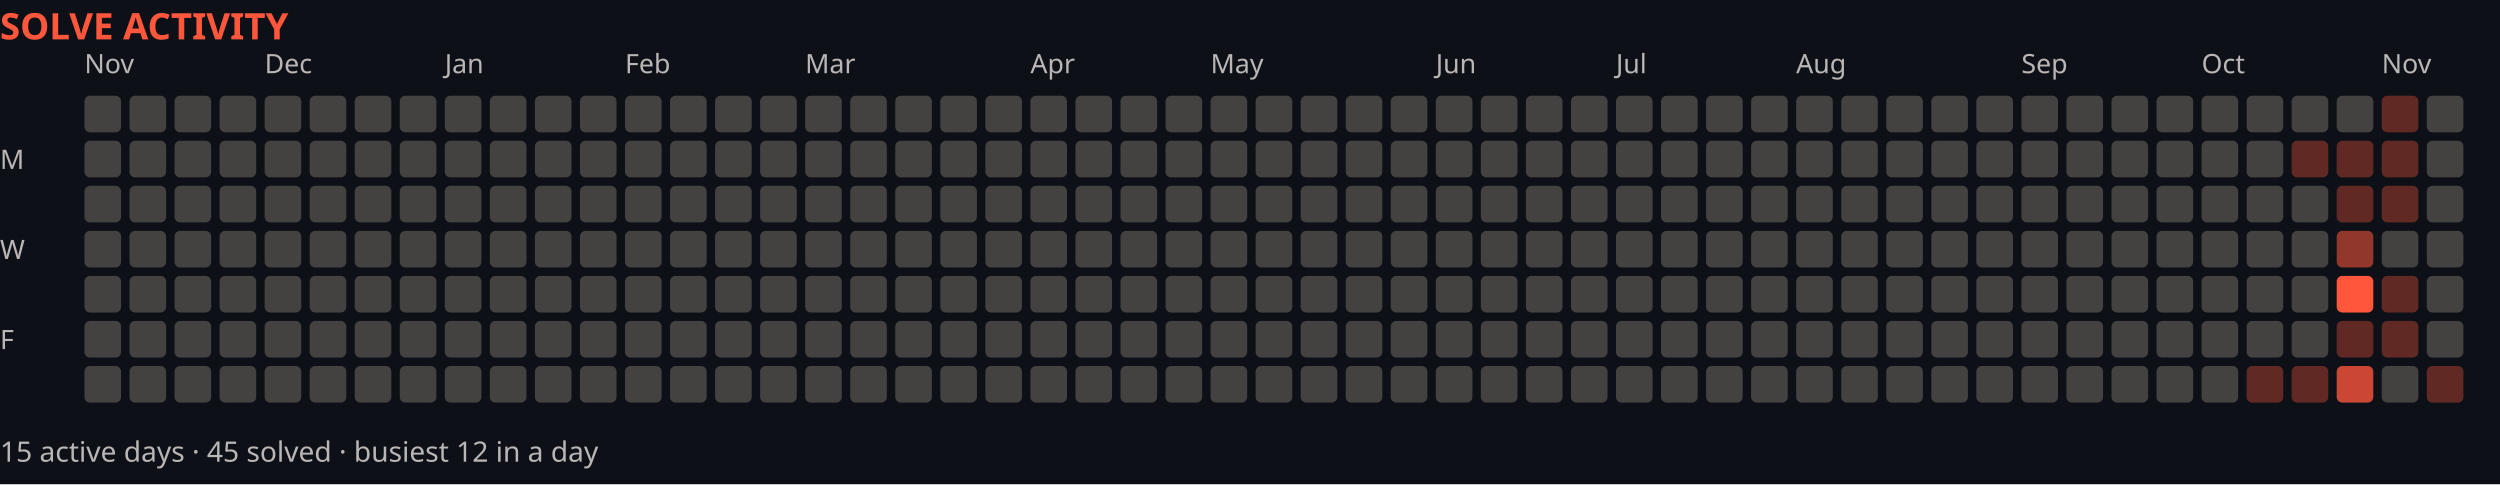
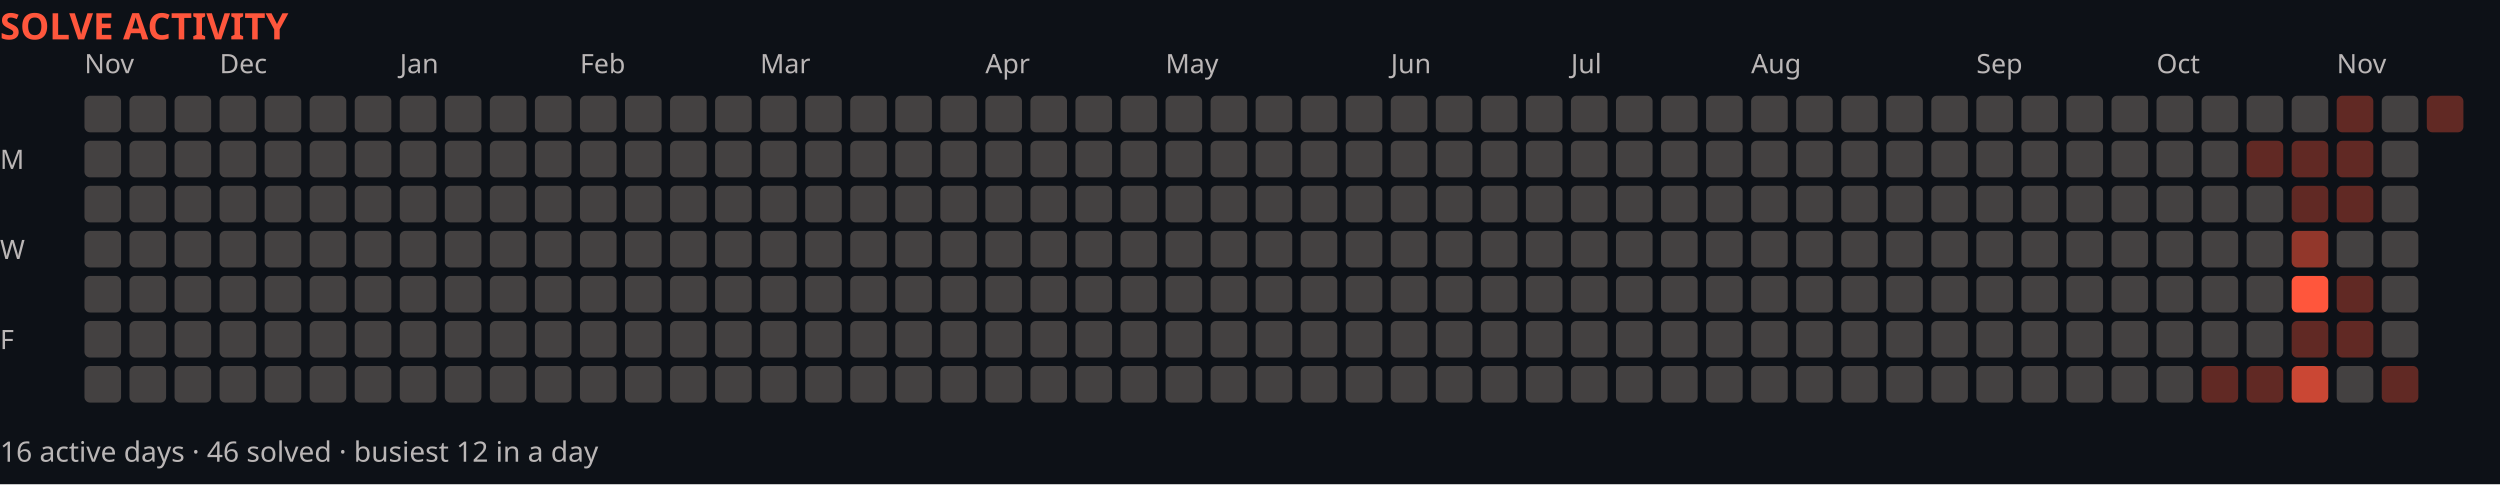
<svg xmlns="http://www.w3.org/2000/svg" width="888" height="172" viewBox="0 0 888 172" role="img" aria-label="Solve activity over the last year">
  <rect width="888" height="172" fill="#0d1117" />
  <text x="0" y="14" font-family="system-ui,sans-serif" font-size="13" font-weight="700" fill="#ff563c">SOLVE ACTIVITY</text>
  <text x="30" y="26" font-family="system-ui,sans-serif" font-size="9.5" fill="#bab6b6">Nov</text>
-   <text x="94" y="26" font-family="system-ui,sans-serif" font-size="9.5" fill="#bab6b6">Dec</text>
-   <text x="158" y="26" font-family="system-ui,sans-serif" font-size="9.5" fill="#bab6b6">Jan</text>
-   <text x="222" y="26" font-family="system-ui,sans-serif" font-size="9.5" fill="#bab6b6">Feb</text>
-   <text x="286" y="26" font-family="system-ui,sans-serif" font-size="9.5" fill="#bab6b6">Mar</text>
-   <text x="366" y="26" font-family="system-ui,sans-serif" font-size="9.5" fill="#bab6b6">Apr</text>
-   <text x="430" y="26" font-family="system-ui,sans-serif" font-size="9.5" fill="#bab6b6">May</text>
-   <text x="510" y="26" font-family="system-ui,sans-serif" font-size="9.5" fill="#bab6b6">Jun</text>
-   <text x="574" y="26" font-family="system-ui,sans-serif" font-size="9.5" fill="#bab6b6">Jul</text>
-   <text x="638" y="26" font-family="system-ui,sans-serif" font-size="9.5" fill="#bab6b6">Aug</text>
-   <text x="718" y="26" font-family="system-ui,sans-serif" font-size="9.5" fill="#bab6b6">Sep</text>
-   <text x="782" y="26" font-family="system-ui,sans-serif" font-size="9.5" fill="#bab6b6">Oct</text>
-   <text x="846" y="26" font-family="system-ui,sans-serif" font-size="9.5" fill="#bab6b6">Nov</text>
+   <text x="78" y="26" font-family="system-ui,sans-serif" font-size="9.5" fill="#bab6b6">Dec</text>
+   <text x="142" y="26" font-family="system-ui,sans-serif" font-size="9.5" fill="#bab6b6">Jan</text>
+   <text x="206" y="26" font-family="system-ui,sans-serif" font-size="9.5" fill="#bab6b6">Feb</text>
+   <text x="270" y="26" font-family="system-ui,sans-serif" font-size="9.5" fill="#bab6b6">Mar</text>
+   <text x="350" y="26" font-family="system-ui,sans-serif" font-size="9.5" fill="#bab6b6">Apr</text>
+   <text x="414" y="26" font-family="system-ui,sans-serif" font-size="9.5" fill="#bab6b6">May</text>
+   <text x="494" y="26" font-family="system-ui,sans-serif" font-size="9.5" fill="#bab6b6">Jun</text>
+   <text x="558" y="26" font-family="system-ui,sans-serif" font-size="9.5" fill="#bab6b6">Jul</text>
+   <text x="622" y="26" font-family="system-ui,sans-serif" font-size="9.5" fill="#bab6b6">Aug</text>
+   <text x="702" y="26" font-family="system-ui,sans-serif" font-size="9.5" fill="#bab6b6">Sep</text>
+   <text x="766" y="26" font-family="system-ui,sans-serif" font-size="9.5" fill="#bab6b6">Oct</text>
+   <text x="830" y="26" font-family="system-ui,sans-serif" font-size="9.5" fill="#bab6b6">Nov</text>
  <text x="0" y="60" font-family="system-ui,sans-serif" font-size="9.5" fill="#bab6b6">M</text>
  <text x="0" y="92" font-family="system-ui,sans-serif" font-size="9.5" fill="#bab6b6">W</text>
  <text x="0" y="124" font-family="system-ui,sans-serif" font-size="9.5" fill="#bab6b6">F</text>
  <rect x="30" y="34" width="13" height="13" fill="#444141" rx="2" />
  <rect x="30" y="50" width="13" height="13" fill="#444141" rx="2" />
  <rect x="30" y="66" width="13" height="13" fill="#444141" rx="2" />
  <rect x="30" y="82" width="13" height="13" fill="#444141" rx="2" />
  <rect x="30" y="98" width="13" height="13" fill="#444141" rx="2" />
  <rect x="30" y="114" width="13" height="13" fill="#444141" rx="2" />
  <rect x="30" y="130" width="13" height="13" fill="#444141" rx="2" />
  <rect x="46" y="34" width="13" height="13" fill="#444141" rx="2" />
  <rect x="46" y="50" width="13" height="13" fill="#444141" rx="2" />
  <rect x="46" y="66" width="13" height="13" fill="#444141" rx="2" />
  <rect x="46" y="82" width="13" height="13" fill="#444141" rx="2" />
  <rect x="46" y="98" width="13" height="13" fill="#444141" rx="2" />
  <rect x="46" y="114" width="13" height="13" fill="#444141" rx="2" />
  <rect x="46" y="130" width="13" height="13" fill="#444141" rx="2" />
  <rect x="62" y="34" width="13" height="13" fill="#444141" rx="2" />
  <rect x="62" y="50" width="13" height="13" fill="#444141" rx="2" />
  <rect x="62" y="66" width="13" height="13" fill="#444141" rx="2" />
  <rect x="62" y="82" width="13" height="13" fill="#444141" rx="2" />
  <rect x="62" y="98" width="13" height="13" fill="#444141" rx="2" />
  <rect x="62" y="114" width="13" height="13" fill="#444141" rx="2" />
  <rect x="62" y="130" width="13" height="13" fill="#444141" rx="2" />
  <rect x="78" y="34" width="13" height="13" fill="#444141" rx="2" />
  <rect x="78" y="50" width="13" height="13" fill="#444141" rx="2" />
  <rect x="78" y="66" width="13" height="13" fill="#444141" rx="2" />
  <rect x="78" y="82" width="13" height="13" fill="#444141" rx="2" />
  <rect x="78" y="98" width="13" height="13" fill="#444141" rx="2" />
  <rect x="78" y="114" width="13" height="13" fill="#444141" rx="2" />
  <rect x="78" y="130" width="13" height="13" fill="#444141" rx="2" />
  <rect x="94" y="34" width="13" height="13" fill="#444141" rx="2" />
  <rect x="94" y="50" width="13" height="13" fill="#444141" rx="2" />
  <rect x="94" y="66" width="13" height="13" fill="#444141" rx="2" />
  <rect x="94" y="82" width="13" height="13" fill="#444141" rx="2" />
  <rect x="94" y="98" width="13" height="13" fill="#444141" rx="2" />
  <rect x="94" y="114" width="13" height="13" fill="#444141" rx="2" />
  <rect x="94" y="130" width="13" height="13" fill="#444141" rx="2" />
  <rect x="110" y="34" width="13" height="13" fill="#444141" rx="2" />
  <rect x="110" y="50" width="13" height="13" fill="#444141" rx="2" />
  <rect x="110" y="66" width="13" height="13" fill="#444141" rx="2" />
  <rect x="110" y="82" width="13" height="13" fill="#444141" rx="2" />
  <rect x="110" y="98" width="13" height="13" fill="#444141" rx="2" />
  <rect x="110" y="114" width="13" height="13" fill="#444141" rx="2" />
  <rect x="110" y="130" width="13" height="13" fill="#444141" rx="2" />
  <rect x="126" y="34" width="13" height="13" fill="#444141" rx="2" />
  <rect x="126" y="50" width="13" height="13" fill="#444141" rx="2" />
  <rect x="126" y="66" width="13" height="13" fill="#444141" rx="2" />
  <rect x="126" y="82" width="13" height="13" fill="#444141" rx="2" />
  <rect x="126" y="98" width="13" height="13" fill="#444141" rx="2" />
  <rect x="126" y="114" width="13" height="13" fill="#444141" rx="2" />
  <rect x="126" y="130" width="13" height="13" fill="#444141" rx="2" />
  <rect x="142" y="34" width="13" height="13" fill="#444141" rx="2" />
  <rect x="142" y="50" width="13" height="13" fill="#444141" rx="2" />
  <rect x="142" y="66" width="13" height="13" fill="#444141" rx="2" />
  <rect x="142" y="82" width="13" height="13" fill="#444141" rx="2" />
  <rect x="142" y="98" width="13" height="13" fill="#444141" rx="2" />
  <rect x="142" y="114" width="13" height="13" fill="#444141" rx="2" />
  <rect x="142" y="130" width="13" height="13" fill="#444141" rx="2" />
  <rect x="158" y="34" width="13" height="13" fill="#444141" rx="2" />
  <rect x="158" y="50" width="13" height="13" fill="#444141" rx="2" />
  <rect x="158" y="66" width="13" height="13" fill="#444141" rx="2" />
  <rect x="158" y="82" width="13" height="13" fill="#444141" rx="2" />
  <rect x="158" y="98" width="13" height="13" fill="#444141" rx="2" />
  <rect x="158" y="114" width="13" height="13" fill="#444141" rx="2" />
  <rect x="158" y="130" width="13" height="13" fill="#444141" rx="2" />
  <rect x="174" y="34" width="13" height="13" fill="#444141" rx="2" />
  <rect x="174" y="50" width="13" height="13" fill="#444141" rx="2" />
  <rect x="174" y="66" width="13" height="13" fill="#444141" rx="2" />
  <rect x="174" y="82" width="13" height="13" fill="#444141" rx="2" />
  <rect x="174" y="98" width="13" height="13" fill="#444141" rx="2" />
  <rect x="174" y="114" width="13" height="13" fill="#444141" rx="2" />
  <rect x="174" y="130" width="13" height="13" fill="#444141" rx="2" />
  <rect x="190" y="34" width="13" height="13" fill="#444141" rx="2" />
  <rect x="190" y="50" width="13" height="13" fill="#444141" rx="2" />
  <rect x="190" y="66" width="13" height="13" fill="#444141" rx="2" />
  <rect x="190" y="82" width="13" height="13" fill="#444141" rx="2" />
  <rect x="190" y="98" width="13" height="13" fill="#444141" rx="2" />
  <rect x="190" y="114" width="13" height="13" fill="#444141" rx="2" />
  <rect x="190" y="130" width="13" height="13" fill="#444141" rx="2" />
  <rect x="206" y="34" width="13" height="13" fill="#444141" rx="2" />
  <rect x="206" y="50" width="13" height="13" fill="#444141" rx="2" />
  <rect x="206" y="66" width="13" height="13" fill="#444141" rx="2" />
  <rect x="206" y="82" width="13" height="13" fill="#444141" rx="2" />
  <rect x="206" y="98" width="13" height="13" fill="#444141" rx="2" />
  <rect x="206" y="114" width="13" height="13" fill="#444141" rx="2" />
  <rect x="206" y="130" width="13" height="13" fill="#444141" rx="2" />
  <rect x="222" y="34" width="13" height="13" fill="#444141" rx="2" />
  <rect x="222" y="50" width="13" height="13" fill="#444141" rx="2" />
  <rect x="222" y="66" width="13" height="13" fill="#444141" rx="2" />
  <rect x="222" y="82" width="13" height="13" fill="#444141" rx="2" />
  <rect x="222" y="98" width="13" height="13" fill="#444141" rx="2" />
  <rect x="222" y="114" width="13" height="13" fill="#444141" rx="2" />
  <rect x="222" y="130" width="13" height="13" fill="#444141" rx="2" />
  <rect x="238" y="34" width="13" height="13" fill="#444141" rx="2" />
  <rect x="238" y="50" width="13" height="13" fill="#444141" rx="2" />
  <rect x="238" y="66" width="13" height="13" fill="#444141" rx="2" />
  <rect x="238" y="82" width="13" height="13" fill="#444141" rx="2" />
  <rect x="238" y="98" width="13" height="13" fill="#444141" rx="2" />
  <rect x="238" y="114" width="13" height="13" fill="#444141" rx="2" />
  <rect x="238" y="130" width="13" height="13" fill="#444141" rx="2" />
  <rect x="254" y="34" width="13" height="13" fill="#444141" rx="2" />
  <rect x="254" y="50" width="13" height="13" fill="#444141" rx="2" />
  <rect x="254" y="66" width="13" height="13" fill="#444141" rx="2" />
  <rect x="254" y="82" width="13" height="13" fill="#444141" rx="2" />
  <rect x="254" y="98" width="13" height="13" fill="#444141" rx="2" />
  <rect x="254" y="114" width="13" height="13" fill="#444141" rx="2" />
  <rect x="254" y="130" width="13" height="13" fill="#444141" rx="2" />
  <rect x="270" y="34" width="13" height="13" fill="#444141" rx="2" />
  <rect x="270" y="50" width="13" height="13" fill="#444141" rx="2" />
  <rect x="270" y="66" width="13" height="13" fill="#444141" rx="2" />
  <rect x="270" y="82" width="13" height="13" fill="#444141" rx="2" />
  <rect x="270" y="98" width="13" height="13" fill="#444141" rx="2" />
  <rect x="270" y="114" width="13" height="13" fill="#444141" rx="2" />
  <rect x="270" y="130" width="13" height="13" fill="#444141" rx="2" />
  <rect x="286" y="34" width="13" height="13" fill="#444141" rx="2" />
  <rect x="286" y="50" width="13" height="13" fill="#444141" rx="2" />
  <rect x="286" y="66" width="13" height="13" fill="#444141" rx="2" />
  <rect x="286" y="82" width="13" height="13" fill="#444141" rx="2" />
  <rect x="286" y="98" width="13" height="13" fill="#444141" rx="2" />
  <rect x="286" y="114" width="13" height="13" fill="#444141" rx="2" />
  <rect x="286" y="130" width="13" height="13" fill="#444141" rx="2" />
  <rect x="302" y="34" width="13" height="13" fill="#444141" rx="2" />
  <rect x="302" y="50" width="13" height="13" fill="#444141" rx="2" />
  <rect x="302" y="66" width="13" height="13" fill="#444141" rx="2" />
  <rect x="302" y="82" width="13" height="13" fill="#444141" rx="2" />
  <rect x="302" y="98" width="13" height="13" fill="#444141" rx="2" />
  <rect x="302" y="114" width="13" height="13" fill="#444141" rx="2" />
  <rect x="302" y="130" width="13" height="13" fill="#444141" rx="2" />
  <rect x="318" y="34" width="13" height="13" fill="#444141" rx="2" />
  <rect x="318" y="50" width="13" height="13" fill="#444141" rx="2" />
  <rect x="318" y="66" width="13" height="13" fill="#444141" rx="2" />
  <rect x="318" y="82" width="13" height="13" fill="#444141" rx="2" />
  <rect x="318" y="98" width="13" height="13" fill="#444141" rx="2" />
  <rect x="318" y="114" width="13" height="13" fill="#444141" rx="2" />
  <rect x="318" y="130" width="13" height="13" fill="#444141" rx="2" />
  <rect x="334" y="34" width="13" height="13" fill="#444141" rx="2" />
  <rect x="334" y="50" width="13" height="13" fill="#444141" rx="2" />
  <rect x="334" y="66" width="13" height="13" fill="#444141" rx="2" />
  <rect x="334" y="82" width="13" height="13" fill="#444141" rx="2" />
  <rect x="334" y="98" width="13" height="13" fill="#444141" rx="2" />
  <rect x="334" y="114" width="13" height="13" fill="#444141" rx="2" />
  <rect x="334" y="130" width="13" height="13" fill="#444141" rx="2" />
  <rect x="350" y="34" width="13" height="13" fill="#444141" rx="2" />
  <rect x="350" y="50" width="13" height="13" fill="#444141" rx="2" />
  <rect x="350" y="66" width="13" height="13" fill="#444141" rx="2" />
  <rect x="350" y="82" width="13" height="13" fill="#444141" rx="2" />
  <rect x="350" y="98" width="13" height="13" fill="#444141" rx="2" />
  <rect x="350" y="114" width="13" height="13" fill="#444141" rx="2" />
  <rect x="350" y="130" width="13" height="13" fill="#444141" rx="2" />
  <rect x="366" y="34" width="13" height="13" fill="#444141" rx="2" />
  <rect x="366" y="50" width="13" height="13" fill="#444141" rx="2" />
  <rect x="366" y="66" width="13" height="13" fill="#444141" rx="2" />
  <rect x="366" y="82" width="13" height="13" fill="#444141" rx="2" />
  <rect x="366" y="98" width="13" height="13" fill="#444141" rx="2" />
  <rect x="366" y="114" width="13" height="13" fill="#444141" rx="2" />
  <rect x="366" y="130" width="13" height="13" fill="#444141" rx="2" />
  <rect x="382" y="34" width="13" height="13" fill="#444141" rx="2" />
  <rect x="382" y="50" width="13" height="13" fill="#444141" rx="2" />
  <rect x="382" y="66" width="13" height="13" fill="#444141" rx="2" />
  <rect x="382" y="82" width="13" height="13" fill="#444141" rx="2" />
  <rect x="382" y="98" width="13" height="13" fill="#444141" rx="2" />
  <rect x="382" y="114" width="13" height="13" fill="#444141" rx="2" />
  <rect x="382" y="130" width="13" height="13" fill="#444141" rx="2" />
  <rect x="398" y="34" width="13" height="13" fill="#444141" rx="2" />
  <rect x="398" y="50" width="13" height="13" fill="#444141" rx="2" />
  <rect x="398" y="66" width="13" height="13" fill="#444141" rx="2" />
  <rect x="398" y="82" width="13" height="13" fill="#444141" rx="2" />
  <rect x="398" y="98" width="13" height="13" fill="#444141" rx="2" />
  <rect x="398" y="114" width="13" height="13" fill="#444141" rx="2" />
  <rect x="398" y="130" width="13" height="13" fill="#444141" rx="2" />
  <rect x="414" y="34" width="13" height="13" fill="#444141" rx="2" />
  <rect x="414" y="50" width="13" height="13" fill="#444141" rx="2" />
  <rect x="414" y="66" width="13" height="13" fill="#444141" rx="2" />
  <rect x="414" y="82" width="13" height="13" fill="#444141" rx="2" />
  <rect x="414" y="98" width="13" height="13" fill="#444141" rx="2" />
  <rect x="414" y="114" width="13" height="13" fill="#444141" rx="2" />
  <rect x="414" y="130" width="13" height="13" fill="#444141" rx="2" />
  <rect x="430" y="34" width="13" height="13" fill="#444141" rx="2" />
  <rect x="430" y="50" width="13" height="13" fill="#444141" rx="2" />
  <rect x="430" y="66" width="13" height="13" fill="#444141" rx="2" />
  <rect x="430" y="82" width="13" height="13" fill="#444141" rx="2" />
  <rect x="430" y="98" width="13" height="13" fill="#444141" rx="2" />
  <rect x="430" y="114" width="13" height="13" fill="#444141" rx="2" />
  <rect x="430" y="130" width="13" height="13" fill="#444141" rx="2" />
  <rect x="446" y="34" width="13" height="13" fill="#444141" rx="2" />
  <rect x="446" y="50" width="13" height="13" fill="#444141" rx="2" />
  <rect x="446" y="66" width="13" height="13" fill="#444141" rx="2" />
  <rect x="446" y="82" width="13" height="13" fill="#444141" rx="2" />
  <rect x="446" y="98" width="13" height="13" fill="#444141" rx="2" />
  <rect x="446" y="114" width="13" height="13" fill="#444141" rx="2" />
  <rect x="446" y="130" width="13" height="13" fill="#444141" rx="2" />
  <rect x="462" y="34" width="13" height="13" fill="#444141" rx="2" />
  <rect x="462" y="50" width="13" height="13" fill="#444141" rx="2" />
  <rect x="462" y="66" width="13" height="13" fill="#444141" rx="2" />
  <rect x="462" y="82" width="13" height="13" fill="#444141" rx="2" />
  <rect x="462" y="98" width="13" height="13" fill="#444141" rx="2" />
  <rect x="462" y="114" width="13" height="13" fill="#444141" rx="2" />
  <rect x="462" y="130" width="13" height="13" fill="#444141" rx="2" />
  <rect x="478" y="34" width="13" height="13" fill="#444141" rx="2" />
  <rect x="478" y="50" width="13" height="13" fill="#444141" rx="2" />
  <rect x="478" y="66" width="13" height="13" fill="#444141" rx="2" />
  <rect x="478" y="82" width="13" height="13" fill="#444141" rx="2" />
  <rect x="478" y="98" width="13" height="13" fill="#444141" rx="2" />
  <rect x="478" y="114" width="13" height="13" fill="#444141" rx="2" />
  <rect x="478" y="130" width="13" height="13" fill="#444141" rx="2" />
  <rect x="494" y="34" width="13" height="13" fill="#444141" rx="2" />
  <rect x="494" y="50" width="13" height="13" fill="#444141" rx="2" />
  <rect x="494" y="66" width="13" height="13" fill="#444141" rx="2" />
  <rect x="494" y="82" width="13" height="13" fill="#444141" rx="2" />
  <rect x="494" y="98" width="13" height="13" fill="#444141" rx="2" />
  <rect x="494" y="114" width="13" height="13" fill="#444141" rx="2" />
  <rect x="494" y="130" width="13" height="13" fill="#444141" rx="2" />
  <rect x="510" y="34" width="13" height="13" fill="#444141" rx="2" />
  <rect x="510" y="50" width="13" height="13" fill="#444141" rx="2" />
  <rect x="510" y="66" width="13" height="13" fill="#444141" rx="2" />
  <rect x="510" y="82" width="13" height="13" fill="#444141" rx="2" />
  <rect x="510" y="98" width="13" height="13" fill="#444141" rx="2" />
  <rect x="510" y="114" width="13" height="13" fill="#444141" rx="2" />
  <rect x="510" y="130" width="13" height="13" fill="#444141" rx="2" />
  <rect x="526" y="34" width="13" height="13" fill="#444141" rx="2" />
  <rect x="526" y="50" width="13" height="13" fill="#444141" rx="2" />
  <rect x="526" y="66" width="13" height="13" fill="#444141" rx="2" />
  <rect x="526" y="82" width="13" height="13" fill="#444141" rx="2" />
  <rect x="526" y="98" width="13" height="13" fill="#444141" rx="2" />
  <rect x="526" y="114" width="13" height="13" fill="#444141" rx="2" />
  <rect x="526" y="130" width="13" height="13" fill="#444141" rx="2" />
  <rect x="542" y="34" width="13" height="13" fill="#444141" rx="2" />
  <rect x="542" y="50" width="13" height="13" fill="#444141" rx="2" />
  <rect x="542" y="66" width="13" height="13" fill="#444141" rx="2" />
  <rect x="542" y="82" width="13" height="13" fill="#444141" rx="2" />
  <rect x="542" y="98" width="13" height="13" fill="#444141" rx="2" />
  <rect x="542" y="114" width="13" height="13" fill="#444141" rx="2" />
  <rect x="542" y="130" width="13" height="13" fill="#444141" rx="2" />
  <rect x="558" y="34" width="13" height="13" fill="#444141" rx="2" />
  <rect x="558" y="50" width="13" height="13" fill="#444141" rx="2" />
  <rect x="558" y="66" width="13" height="13" fill="#444141" rx="2" />
  <rect x="558" y="82" width="13" height="13" fill="#444141" rx="2" />
  <rect x="558" y="98" width="13" height="13" fill="#444141" rx="2" />
  <rect x="558" y="114" width="13" height="13" fill="#444141" rx="2" />
  <rect x="558" y="130" width="13" height="13" fill="#444141" rx="2" />
  <rect x="574" y="34" width="13" height="13" fill="#444141" rx="2" />
  <rect x="574" y="50" width="13" height="13" fill="#444141" rx="2" />
  <rect x="574" y="66" width="13" height="13" fill="#444141" rx="2" />
  <rect x="574" y="82" width="13" height="13" fill="#444141" rx="2" />
  <rect x="574" y="98" width="13" height="13" fill="#444141" rx="2" />
  <rect x="574" y="114" width="13" height="13" fill="#444141" rx="2" />
  <rect x="574" y="130" width="13" height="13" fill="#444141" rx="2" />
  <rect x="590" y="34" width="13" height="13" fill="#444141" rx="2" />
  <rect x="590" y="50" width="13" height="13" fill="#444141" rx="2" />
  <rect x="590" y="66" width="13" height="13" fill="#444141" rx="2" />
  <rect x="590" y="82" width="13" height="13" fill="#444141" rx="2" />
  <rect x="590" y="98" width="13" height="13" fill="#444141" rx="2" />
  <rect x="590" y="114" width="13" height="13" fill="#444141" rx="2" />
  <rect x="590" y="130" width="13" height="13" fill="#444141" rx="2" />
  <rect x="606" y="34" width="13" height="13" fill="#444141" rx="2" />
  <rect x="606" y="50" width="13" height="13" fill="#444141" rx="2" />
  <rect x="606" y="66" width="13" height="13" fill="#444141" rx="2" />
  <rect x="606" y="82" width="13" height="13" fill="#444141" rx="2" />
  <rect x="606" y="98" width="13" height="13" fill="#444141" rx="2" />
  <rect x="606" y="114" width="13" height="13" fill="#444141" rx="2" />
  <rect x="606" y="130" width="13" height="13" fill="#444141" rx="2" />
  <rect x="622" y="34" width="13" height="13" fill="#444141" rx="2" />
  <rect x="622" y="50" width="13" height="13" fill="#444141" rx="2" />
  <rect x="622" y="66" width="13" height="13" fill="#444141" rx="2" />
  <rect x="622" y="82" width="13" height="13" fill="#444141" rx="2" />
  <rect x="622" y="98" width="13" height="13" fill="#444141" rx="2" />
  <rect x="622" y="114" width="13" height="13" fill="#444141" rx="2" />
  <rect x="622" y="130" width="13" height="13" fill="#444141" rx="2" />
  <rect x="638" y="34" width="13" height="13" fill="#444141" rx="2" />
  <rect x="638" y="50" width="13" height="13" fill="#444141" rx="2" />
  <rect x="638" y="66" width="13" height="13" fill="#444141" rx="2" />
  <rect x="638" y="82" width="13" height="13" fill="#444141" rx="2" />
  <rect x="638" y="98" width="13" height="13" fill="#444141" rx="2" />
  <rect x="638" y="114" width="13" height="13" fill="#444141" rx="2" />
  <rect x="638" y="130" width="13" height="13" fill="#444141" rx="2" />
  <rect x="654" y="34" width="13" height="13" fill="#444141" rx="2" />
  <rect x="654" y="50" width="13" height="13" fill="#444141" rx="2" />
  <rect x="654" y="66" width="13" height="13" fill="#444141" rx="2" />
  <rect x="654" y="82" width="13" height="13" fill="#444141" rx="2" />
  <rect x="654" y="98" width="13" height="13" fill="#444141" rx="2" />
  <rect x="654" y="114" width="13" height="13" fill="#444141" rx="2" />
  <rect x="654" y="130" width="13" height="13" fill="#444141" rx="2" />
  <rect x="670" y="34" width="13" height="13" fill="#444141" rx="2" />
  <rect x="670" y="50" width="13" height="13" fill="#444141" rx="2" />
  <rect x="670" y="66" width="13" height="13" fill="#444141" rx="2" />
  <rect x="670" y="82" width="13" height="13" fill="#444141" rx="2" />
  <rect x="670" y="98" width="13" height="13" fill="#444141" rx="2" />
  <rect x="670" y="114" width="13" height="13" fill="#444141" rx="2" />
  <rect x="670" y="130" width="13" height="13" fill="#444141" rx="2" />
  <rect x="686" y="34" width="13" height="13" fill="#444141" rx="2" />
  <rect x="686" y="50" width="13" height="13" fill="#444141" rx="2" />
  <rect x="686" y="66" width="13" height="13" fill="#444141" rx="2" />
  <rect x="686" y="82" width="13" height="13" fill="#444141" rx="2" />
  <rect x="686" y="98" width="13" height="13" fill="#444141" rx="2" />
  <rect x="686" y="114" width="13" height="13" fill="#444141" rx="2" />
  <rect x="686" y="130" width="13" height="13" fill="#444141" rx="2" />
  <rect x="702" y="34" width="13" height="13" fill="#444141" rx="2" />
  <rect x="702" y="50" width="13" height="13" fill="#444141" rx="2" />
  <rect x="702" y="66" width="13" height="13" fill="#444141" rx="2" />
  <rect x="702" y="82" width="13" height="13" fill="#444141" rx="2" />
  <rect x="702" y="98" width="13" height="13" fill="#444141" rx="2" />
  <rect x="702" y="114" width="13" height="13" fill="#444141" rx="2" />
  <rect x="702" y="130" width="13" height="13" fill="#444141" rx="2" />
  <rect x="718" y="34" width="13" height="13" fill="#444141" rx="2" />
  <rect x="718" y="50" width="13" height="13" fill="#444141" rx="2" />
  <rect x="718" y="66" width="13" height="13" fill="#444141" rx="2" />
  <rect x="718" y="82" width="13" height="13" fill="#444141" rx="2" />
  <rect x="718" y="98" width="13" height="13" fill="#444141" rx="2" />
  <rect x="718" y="114" width="13" height="13" fill="#444141" rx="2" />
  <rect x="718" y="130" width="13" height="13" fill="#444141" rx="2" />
  <rect x="734" y="34" width="13" height="13" fill="#444141" rx="2" />
  <rect x="734" y="50" width="13" height="13" fill="#444141" rx="2" />
  <rect x="734" y="66" width="13" height="13" fill="#444141" rx="2" />
  <rect x="734" y="82" width="13" height="13" fill="#444141" rx="2" />
  <rect x="734" y="98" width="13" height="13" fill="#444141" rx="2" />
  <rect x="734" y="114" width="13" height="13" fill="#444141" rx="2" />
  <rect x="734" y="130" width="13" height="13" fill="#444141" rx="2" />
  <rect x="750" y="34" width="13" height="13" fill="#444141" rx="2" />
  <rect x="750" y="50" width="13" height="13" fill="#444141" rx="2" />
  <rect x="750" y="66" width="13" height="13" fill="#444141" rx="2" />
  <rect x="750" y="82" width="13" height="13" fill="#444141" rx="2" />
  <rect x="750" y="98" width="13" height="13" fill="#444141" rx="2" />
  <rect x="750" y="114" width="13" height="13" fill="#444141" rx="2" />
  <rect x="750" y="130" width="13" height="13" fill="#444141" rx="2" />
  <rect x="766" y="34" width="13" height="13" fill="#444141" rx="2" />
  <rect x="766" y="50" width="13" height="13" fill="#444141" rx="2" />
  <rect x="766" y="66" width="13" height="13" fill="#444141" rx="2" />
  <rect x="766" y="82" width="13" height="13" fill="#444141" rx="2" />
  <rect x="766" y="98" width="13" height="13" fill="#444141" rx="2" />
  <rect x="766" y="114" width="13" height="13" fill="#444141" rx="2" />
  <rect x="766" y="130" width="13" height="13" fill="#444141" rx="2" />
  <rect x="782" y="34" width="13" height="13" fill="#444141" rx="2" />
  <rect x="782" y="50" width="13" height="13" fill="#444141" rx="2" />
  <rect x="782" y="66" width="13" height="13" fill="#444141" rx="2" />
  <rect x="782" y="82" width="13" height="13" fill="#444141" rx="2" />
  <rect x="782" y="98" width="13" height="13" fill="#444141" rx="2" />
  <rect x="782" y="114" width="13" height="13" fill="#444141" rx="2" />
-   <rect x="782" y="130" width="13" height="13" fill="#444141" rx="2" />
+   <rect x="782" y="130" width="13" height="13" fill="#ff563c59" rx="2" />
  <rect x="798" y="34" width="13" height="13" fill="#444141" rx="2" />
-   <rect x="798" y="50" width="13" height="13" fill="#444141" rx="2" />
+   <rect x="798" y="50" width="13" height="13" fill="#ff563c59" rx="2" />
  <rect x="798" y="66" width="13" height="13" fill="#444141" rx="2" />
  <rect x="798" y="82" width="13" height="13" fill="#444141" rx="2" />
  <rect x="798" y="98" width="13" height="13" fill="#444141" rx="2" />
  <rect x="798" y="114" width="13" height="13" fill="#444141" rx="2" />
  <rect x="798" y="130" width="13" height="13" fill="#ff563c59" rx="2" />
  <rect x="814" y="34" width="13" height="13" fill="#444141" rx="2" />
  <rect x="814" y="50" width="13" height="13" fill="#ff563c59" rx="2" />
-   <rect x="814" y="66" width="13" height="13" fill="#444141" rx="2" />
-   <rect x="814" y="82" width="13" height="13" fill="#444141" rx="2" />
-   <rect x="814" y="98" width="13" height="13" fill="#444141" rx="2" />
-   <rect x="814" y="114" width="13" height="13" fill="#444141" rx="2" />
-   <rect x="814" y="130" width="13" height="13" fill="#ff563c59" rx="2" />
-   <rect x="830" y="34" width="13" height="13" fill="#444141" rx="2" />
+   <rect x="814" y="66" width="13" height="13" fill="#ff563c59" rx="2" />
+   <rect x="814" y="82" width="13" height="13" fill="#ff563c8c" rx="2" />
+   <rect x="814" y="98" width="13" height="13" fill="#ff563c" rx="2" />
+   <rect x="814" y="114" width="13" height="13" fill="#ff563c59" rx="2" />
+   <rect x="814" y="130" width="13" height="13" fill="#ff563cc7" rx="2" />
+   <rect x="830" y="34" width="13" height="13" fill="#ff563c59" rx="2" />
  <rect x="830" y="50" width="13" height="13" fill="#ff563c59" rx="2" />
  <rect x="830" y="66" width="13" height="13" fill="#ff563c59" rx="2" />
-   <rect x="830" y="82" width="13" height="13" fill="#ff563c8c" rx="2" />
-   <rect x="830" y="98" width="13" height="13" fill="#ff563c" rx="2" />
+   <rect x="830" y="82" width="13" height="13" fill="#444141" rx="2" />
+   <rect x="830" y="98" width="13" height="13" fill="#ff563c59" rx="2" />
  <rect x="830" y="114" width="13" height="13" fill="#ff563c59" rx="2" />
-   <rect x="830" y="130" width="13" height="13" fill="#ff563cc7" rx="2" />
-   <rect x="846" y="34" width="13" height="13" fill="#ff563c59" rx="2" />
-   <rect x="846" y="50" width="13" height="13" fill="#ff563c59" rx="2" />
-   <rect x="846" y="66" width="13" height="13" fill="#ff563c59" rx="2" />
+   <rect x="830" y="130" width="13" height="13" fill="#444141" rx="2" />
+   <rect x="846" y="34" width="13" height="13" fill="#444141" rx="2" />
+   <rect x="846" y="50" width="13" height="13" fill="#444141" rx="2" />
+   <rect x="846" y="66" width="13" height="13" fill="#444141" rx="2" />
  <rect x="846" y="82" width="13" height="13" fill="#444141" rx="2" />
-   <rect x="846" y="98" width="13" height="13" fill="#ff563c59" rx="2" />
-   <rect x="846" y="114" width="13" height="13" fill="#ff563c59" rx="2" />
-   <rect x="846" y="130" width="13" height="13" fill="#444141" rx="2" />
-   <rect x="862" y="34" width="13" height="13" fill="#444141" rx="2" />
-   <rect x="862" y="50" width="13" height="13" fill="#444141" rx="2" />
-   <rect x="862" y="66" width="13" height="13" fill="#444141" rx="2" />
-   <rect x="862" y="82" width="13" height="13" fill="#444141" rx="2" />
-   <rect x="862" y="98" width="13" height="13" fill="#444141" rx="2" />
-   <rect x="862" y="114" width="13" height="13" fill="#444141" rx="2" />
-   <rect x="862" y="130" width="13" height="13" fill="#ff563c59" rx="2" />
-   <text x="0" y="164" font-family="system-ui,sans-serif" font-size="10" fill="#bab6b6">15 active days · 45 solved · busiest 12 in a day</text>
+   <rect x="846" y="98" width="13" height="13" fill="#444141" rx="2" />
+   <rect x="846" y="114" width="13" height="13" fill="#444141" rx="2" />
+   <rect x="846" y="130" width="13" height="13" fill="#ff563c59" rx="2" />
+   <rect x="862" y="34" width="13" height="13" fill="#ff563c59" rx="2" />
+   <text x="0" y="164" font-family="system-ui,sans-serif" font-size="10" fill="#bab6b6">16 active days · 46 solved · busiest 12 in a day</text>
</svg>
